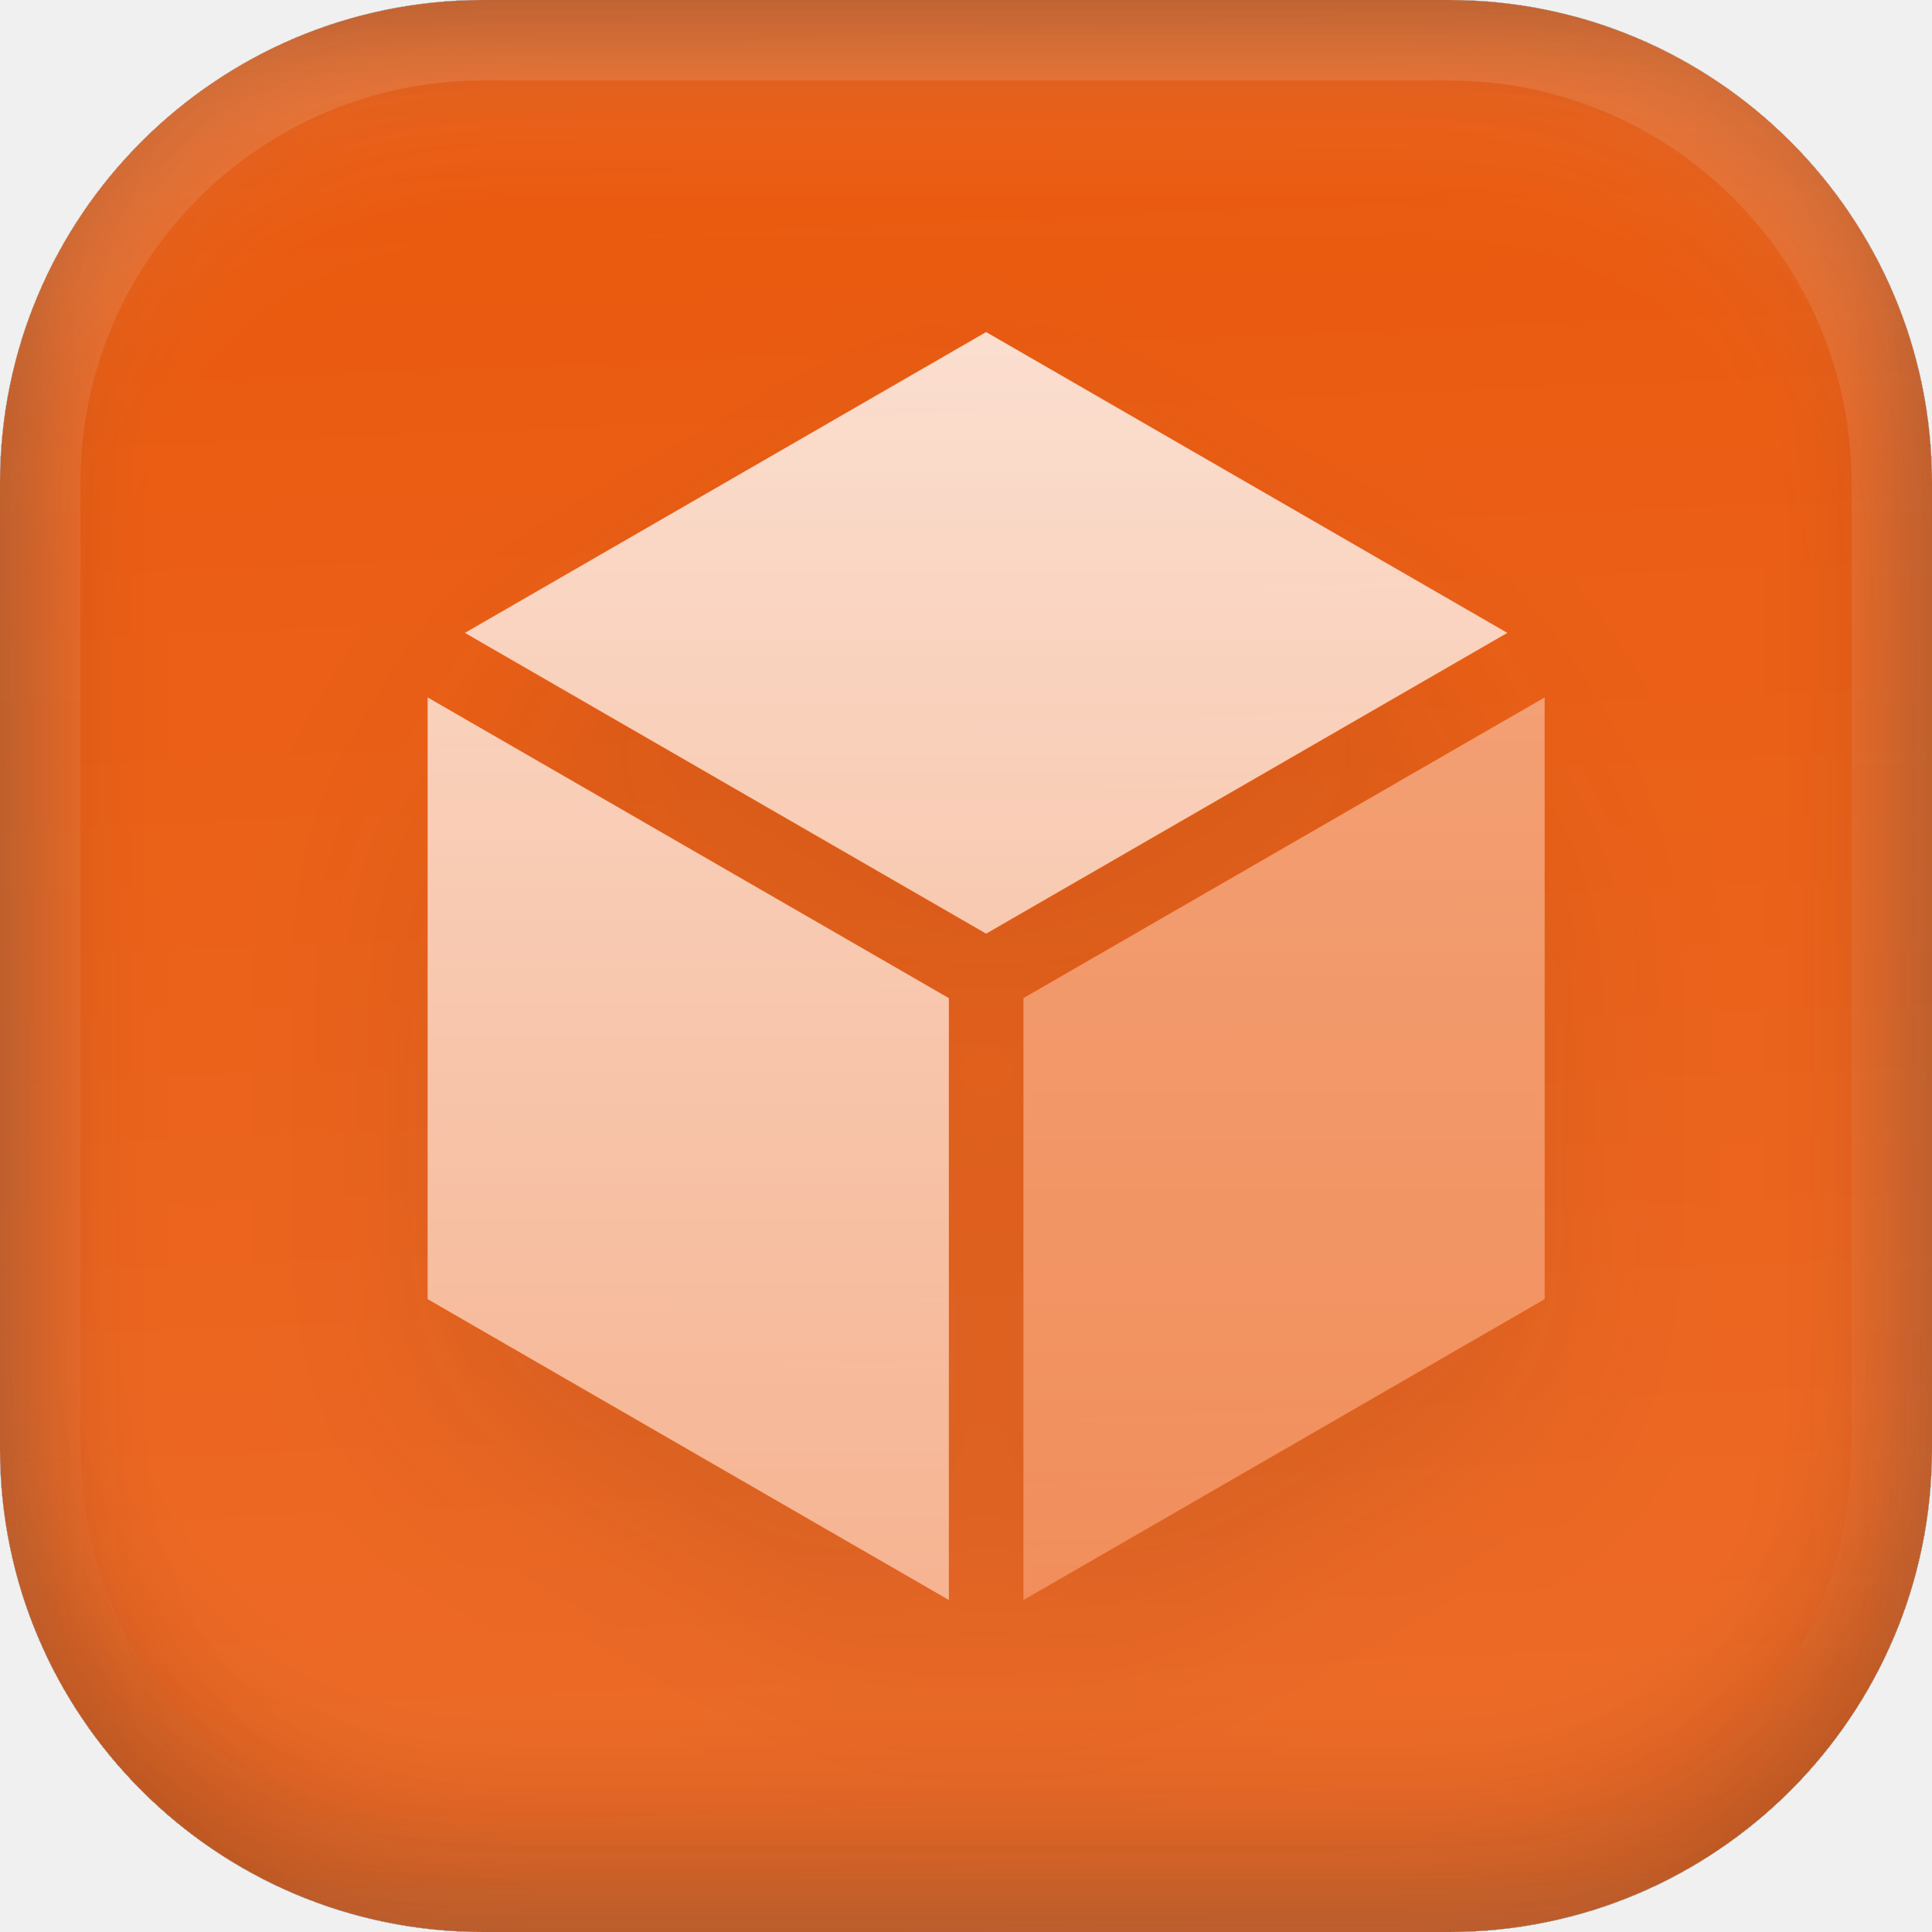
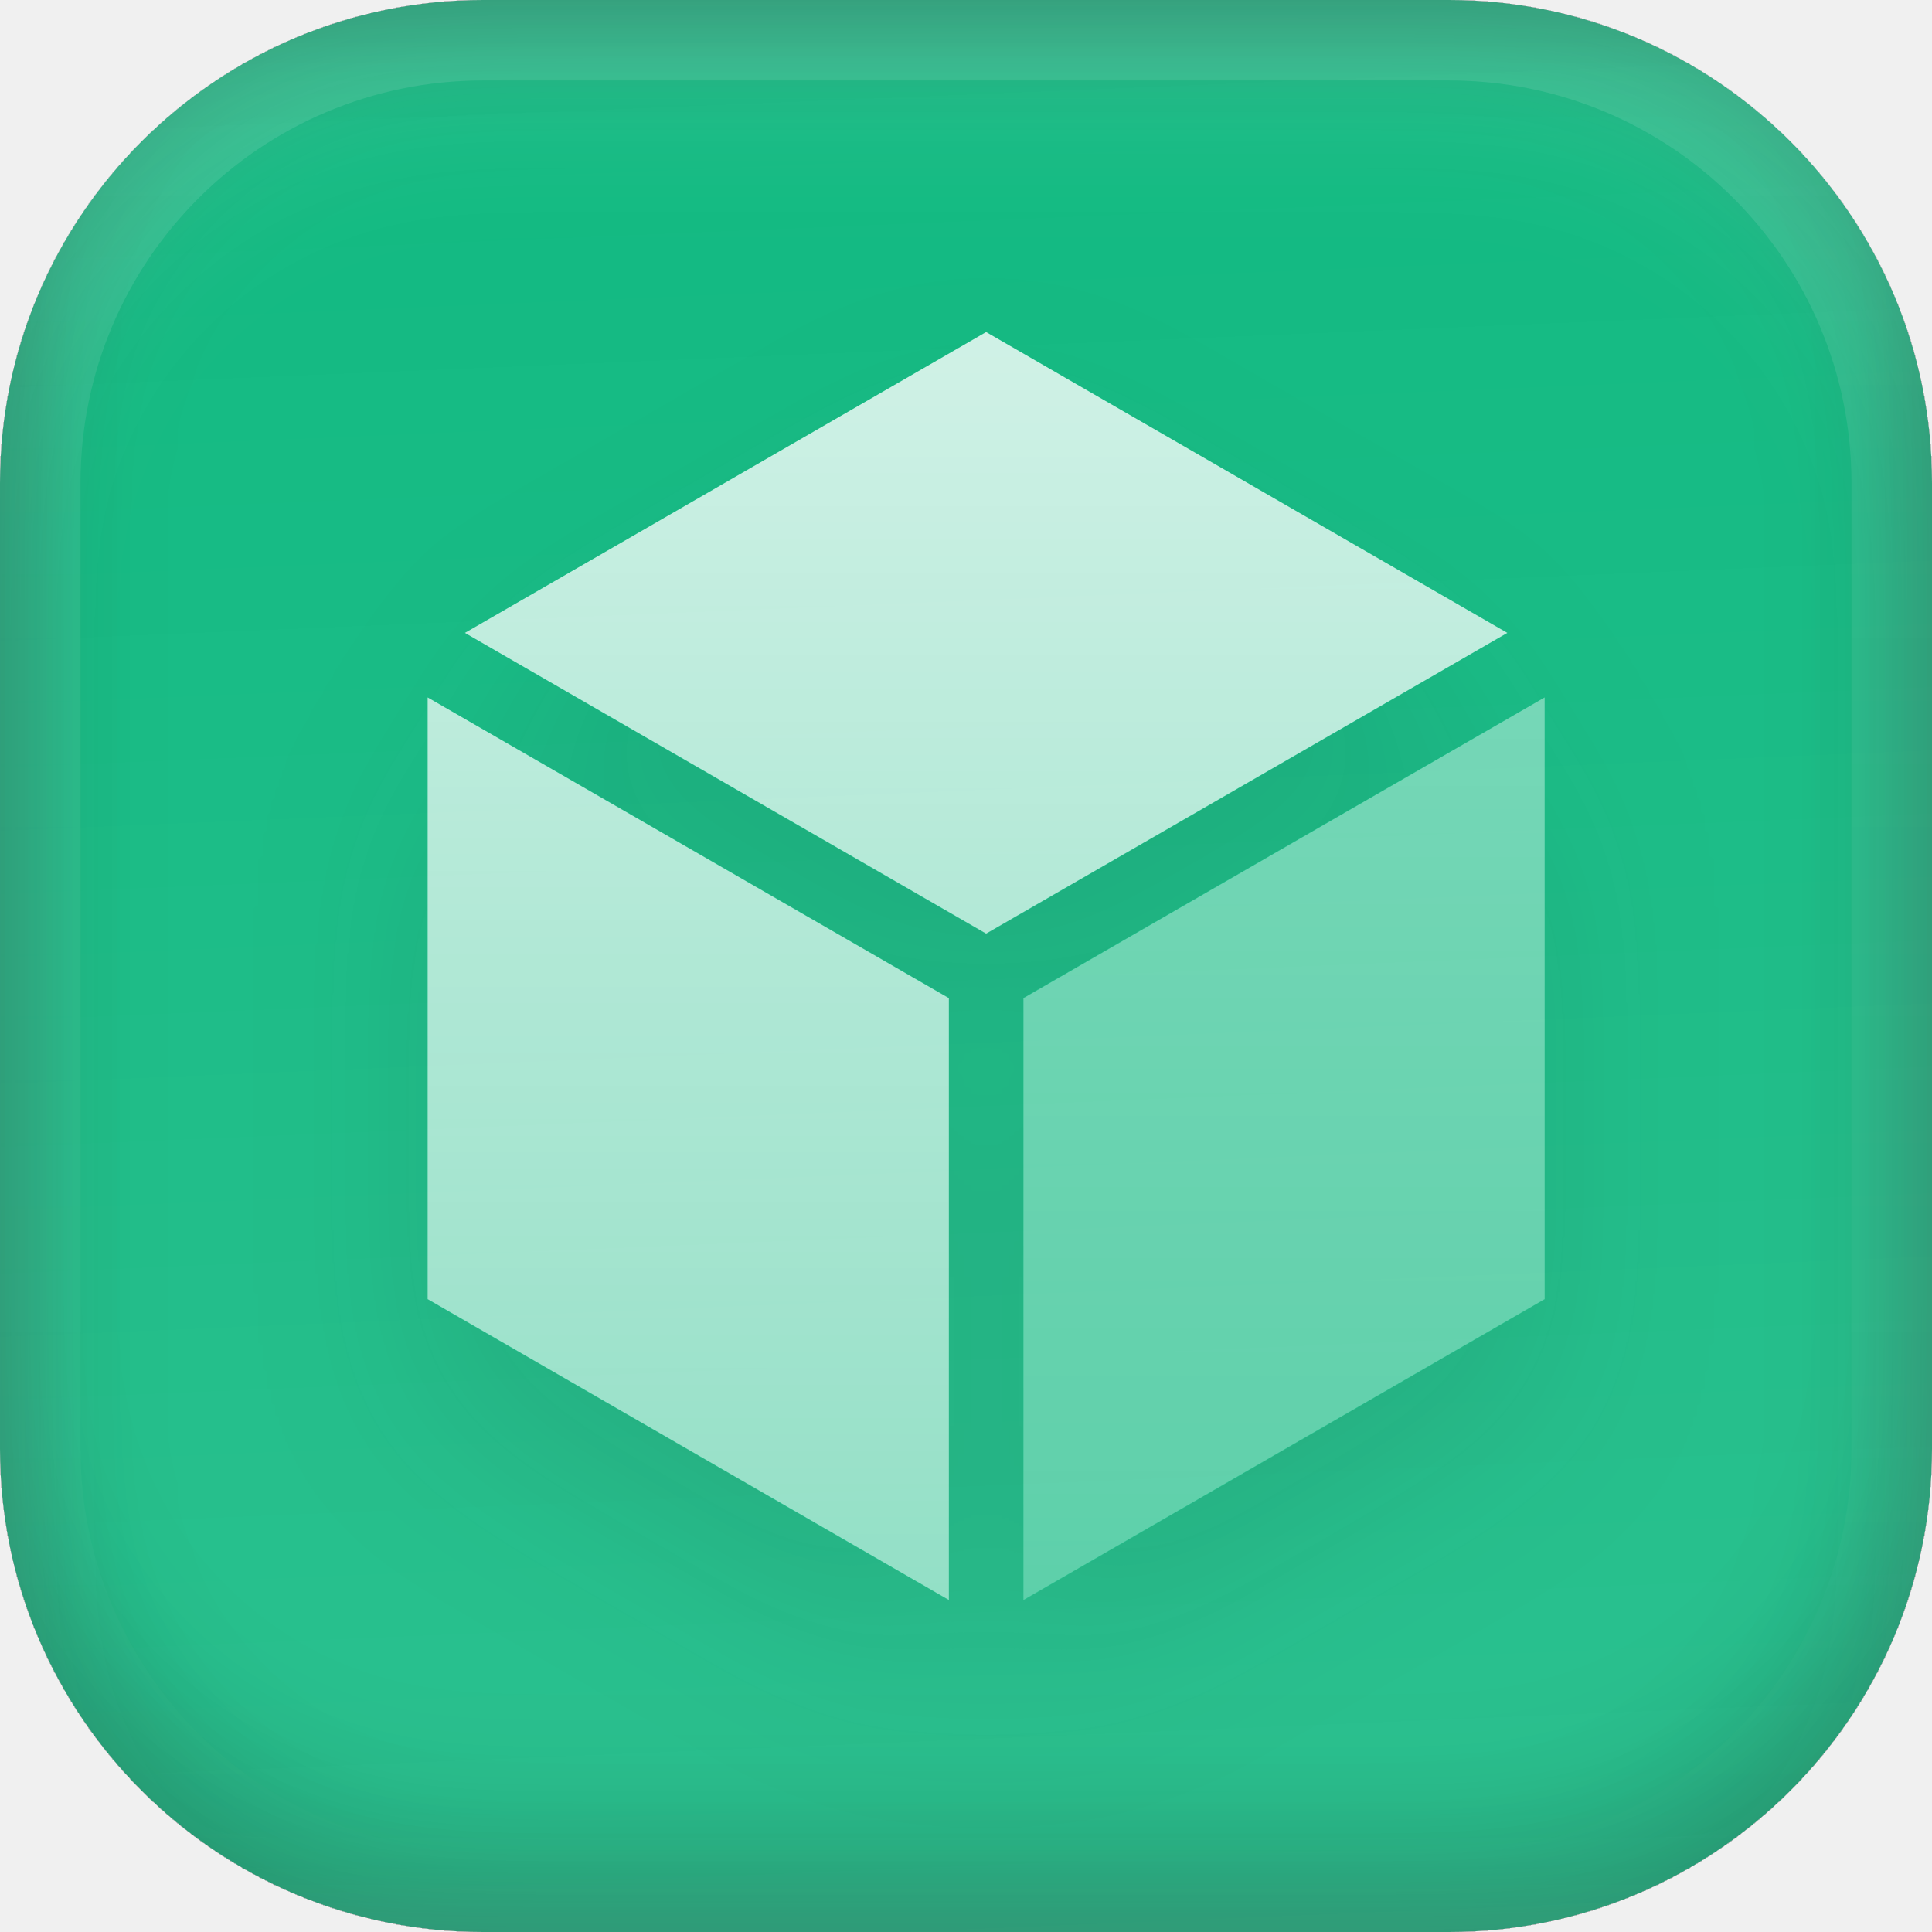
<svg xmlns="http://www.w3.org/2000/svg" width="48" height="48" viewBox="0 0 48 48" fill="none">
  <g clip-path="url(#clip0_8_3159)">
    <g filter="url(#filter0_iii_8_3159)">
      <mask id="mask0_8_3159" style="mask-type:luminance" maskUnits="userSpaceOnUse" x="0" y="0" width="48" height="48">
        <path d="M36 0H12C5.373 0 0 5.373 0 12V36C0 42.627 5.373 48 12 48H36C42.627 48 48 42.627 48 36V12C48 5.373 42.627 0 36 0Z" fill="white" />
      </mask>
      <g mask="url(#mask0_8_3159)">
-         <path d="M36 0H12C5.373 0 0 5.373 0 12V36C0 42.627 5.373 48 12 48H36C42.627 48 48 42.627 48 36V12C48 5.373 42.627 0 36 0Z" fill="#EA580C" />
+         <path d="M36 0H12C5.373 0 0 5.373 0 12V36C0 42.627 5.373 48 12 48H36C42.627 48 48 42.627 48 36V12C48 5.373 42.627 0 36 0Z" fill="#10B981" />
        <path d="M48 0H0V48H48V0Z" fill="url(#paint0_linear_8_3159)" />
        <g filter="url(#filter1_d_8_3159)">
          <path d="M24.5 23.195L37.449 15.724L24.5 8.25L11.551 15.724L24.5 23.195Z" fill="url(#paint1_linear_8_3159)" />
          <path d="M23.574 24.799L10.625 17.328V32.276L23.574 39.75V24.799Z" fill="url(#paint2_linear_8_3159)" />
          <path opacity="0.5" d="M25.428 24.799V39.75L38.376 32.276V17.328L25.428 24.799Z" fill="url(#paint3_linear_8_3159)" />
        </g>
      </g>
      <path d="M36 1H12C5.925 1 1 5.925 1 12V36C1 42.075 5.925 47 12 47H36C42.075 47 47 42.075 47 36V12C47 5.925 42.075 1 36 1Z" stroke="url(#paint4_linear_8_3159)" stroke-width="2" />
    </g>
  </g>
  <defs>
    <filter id="filter0_iii_8_3159" x="0" y="-3" width="48" height="54" filterUnits="userSpaceOnUse" color-interpolation-filters="sRGB">
      <feFlood flood-opacity="0" result="BackgroundImageFix" />
      <feBlend mode="normal" in="SourceGraphic" in2="BackgroundImageFix" result="shape" />
      <feColorMatrix in="SourceAlpha" type="matrix" values="0 0 0 0 0 0 0 0 0 0 0 0 0 0 0 0 0 0 127 0" result="hardAlpha" />
      <feOffset dy="-3" />
      <feGaussianBlur stdDeviation="1.5" />
      <feComposite in2="hardAlpha" operator="arithmetic" k2="-1" k3="1" />
      <feColorMatrix type="matrix" values="0 0 0 0 0 0 0 0 0 0 0 0 0 0 0 0 0 0 0.1 0" />
      <feBlend mode="normal" in2="shape" result="effect1_innerShadow_8_3159" />
      <feColorMatrix in="SourceAlpha" type="matrix" values="0 0 0 0 0 0 0 0 0 0 0 0 0 0 0 0 0 0 127 0" result="hardAlpha" />
      <feOffset dy="3" />
      <feGaussianBlur stdDeviation="1.5" />
      <feComposite in2="hardAlpha" operator="arithmetic" k2="-1" k3="1" />
      <feColorMatrix type="matrix" values="0 0 0 0 1 0 0 0 0 1 0 0 0 0 1 0 0 0 0.1 0" />
      <feBlend mode="normal" in2="effect1_innerShadow_8_3159" result="effect2_innerShadow_8_3159" />
      <feColorMatrix in="SourceAlpha" type="matrix" values="0 0 0 0 0 0 0 0 0 0 0 0 0 0 0 0 0 0 127 0" result="hardAlpha" />
      <feOffset />
      <feGaussianBlur stdDeviation="2" />
      <feComposite in2="hardAlpha" operator="arithmetic" k2="-1" k3="1" />
      <feColorMatrix type="matrix" values="0 0 0 0 0 0 0 0 0 0 0 0 0 0 0 0 0 0 0.2 0" />
      <feBlend mode="normal" in2="effect2_innerShadow_8_3159" result="effect3_innerShadow_8_3159" />
    </filter>
    <filter id="filter1_d_8_3159" x="6.125" y="6" width="36.751" height="40.5" filterUnits="userSpaceOnUse" color-interpolation-filters="sRGB">
      <feFlood flood-opacity="0" result="BackgroundImageFix" />
      <feColorMatrix in="SourceAlpha" type="matrix" values="0 0 0 0 0 0 0 0 0 0 0 0 0 0 0 0 0 0 127 0" result="hardAlpha" />
      <feOffset dy="2.25" />
      <feGaussianBlur stdDeviation="2.25" />
      <feComposite in2="hardAlpha" operator="out" />
      <feColorMatrix type="matrix" values="0 0 0 0 0.141 0 0 0 0 0.141 0 0 0 0 0.141 0 0 0 0.1 0" />
      <feBlend mode="normal" in2="BackgroundImageFix" result="effect1_dropShadow_8_3159" />
      <feBlend mode="normal" in="SourceGraphic" in2="effect1_dropShadow_8_3159" result="shape" />
    </filter>
    <linearGradient id="paint0_linear_8_3159" x1="24" y1="5.36442e-07" x2="26" y2="48" gradientUnits="userSpaceOnUse">
      <stop stop-color="white" stop-opacity="0" />
      <stop offset="1" stop-color="white" stop-opacity="0.12" />
    </linearGradient>
    <linearGradient id="paint1_linear_8_3159" x1="24.037" y1="8.25" x2="24.037" y2="39.75" gradientUnits="userSpaceOnUse">
      <stop stop-color="white" stop-opacity="0.8" />
      <stop offset="1" stop-color="white" stop-opacity="0.5" />
    </linearGradient>
    <linearGradient id="paint2_linear_8_3159" x1="24.037" y1="8.25" x2="24.037" y2="39.75" gradientUnits="userSpaceOnUse">
      <stop stop-color="white" stop-opacity="0.8" />
      <stop offset="1" stop-color="white" stop-opacity="0.5" />
    </linearGradient>
    <linearGradient id="paint3_linear_8_3159" x1="31.902" y1="17.328" x2="31.902" y2="39.75" gradientUnits="userSpaceOnUse">
      <stop stop-color="white" stop-opacity="0.8" />
      <stop offset="1" stop-color="white" stop-opacity="0.5" />
    </linearGradient>
    <linearGradient id="paint4_linear_8_3159" x1="24" y1="-5.05344e-08" x2="24" y2="48" gradientUnits="userSpaceOnUse">
      <stop stop-color="white" stop-opacity="0.12" />
      <stop offset="1" stop-color="white" stop-opacity="0" />
    </linearGradient>
    <clipPath id="clip0_8_3159">
      <rect width="48" height="48" fill="white" />
    </clipPath>
  </defs>
</svg>
